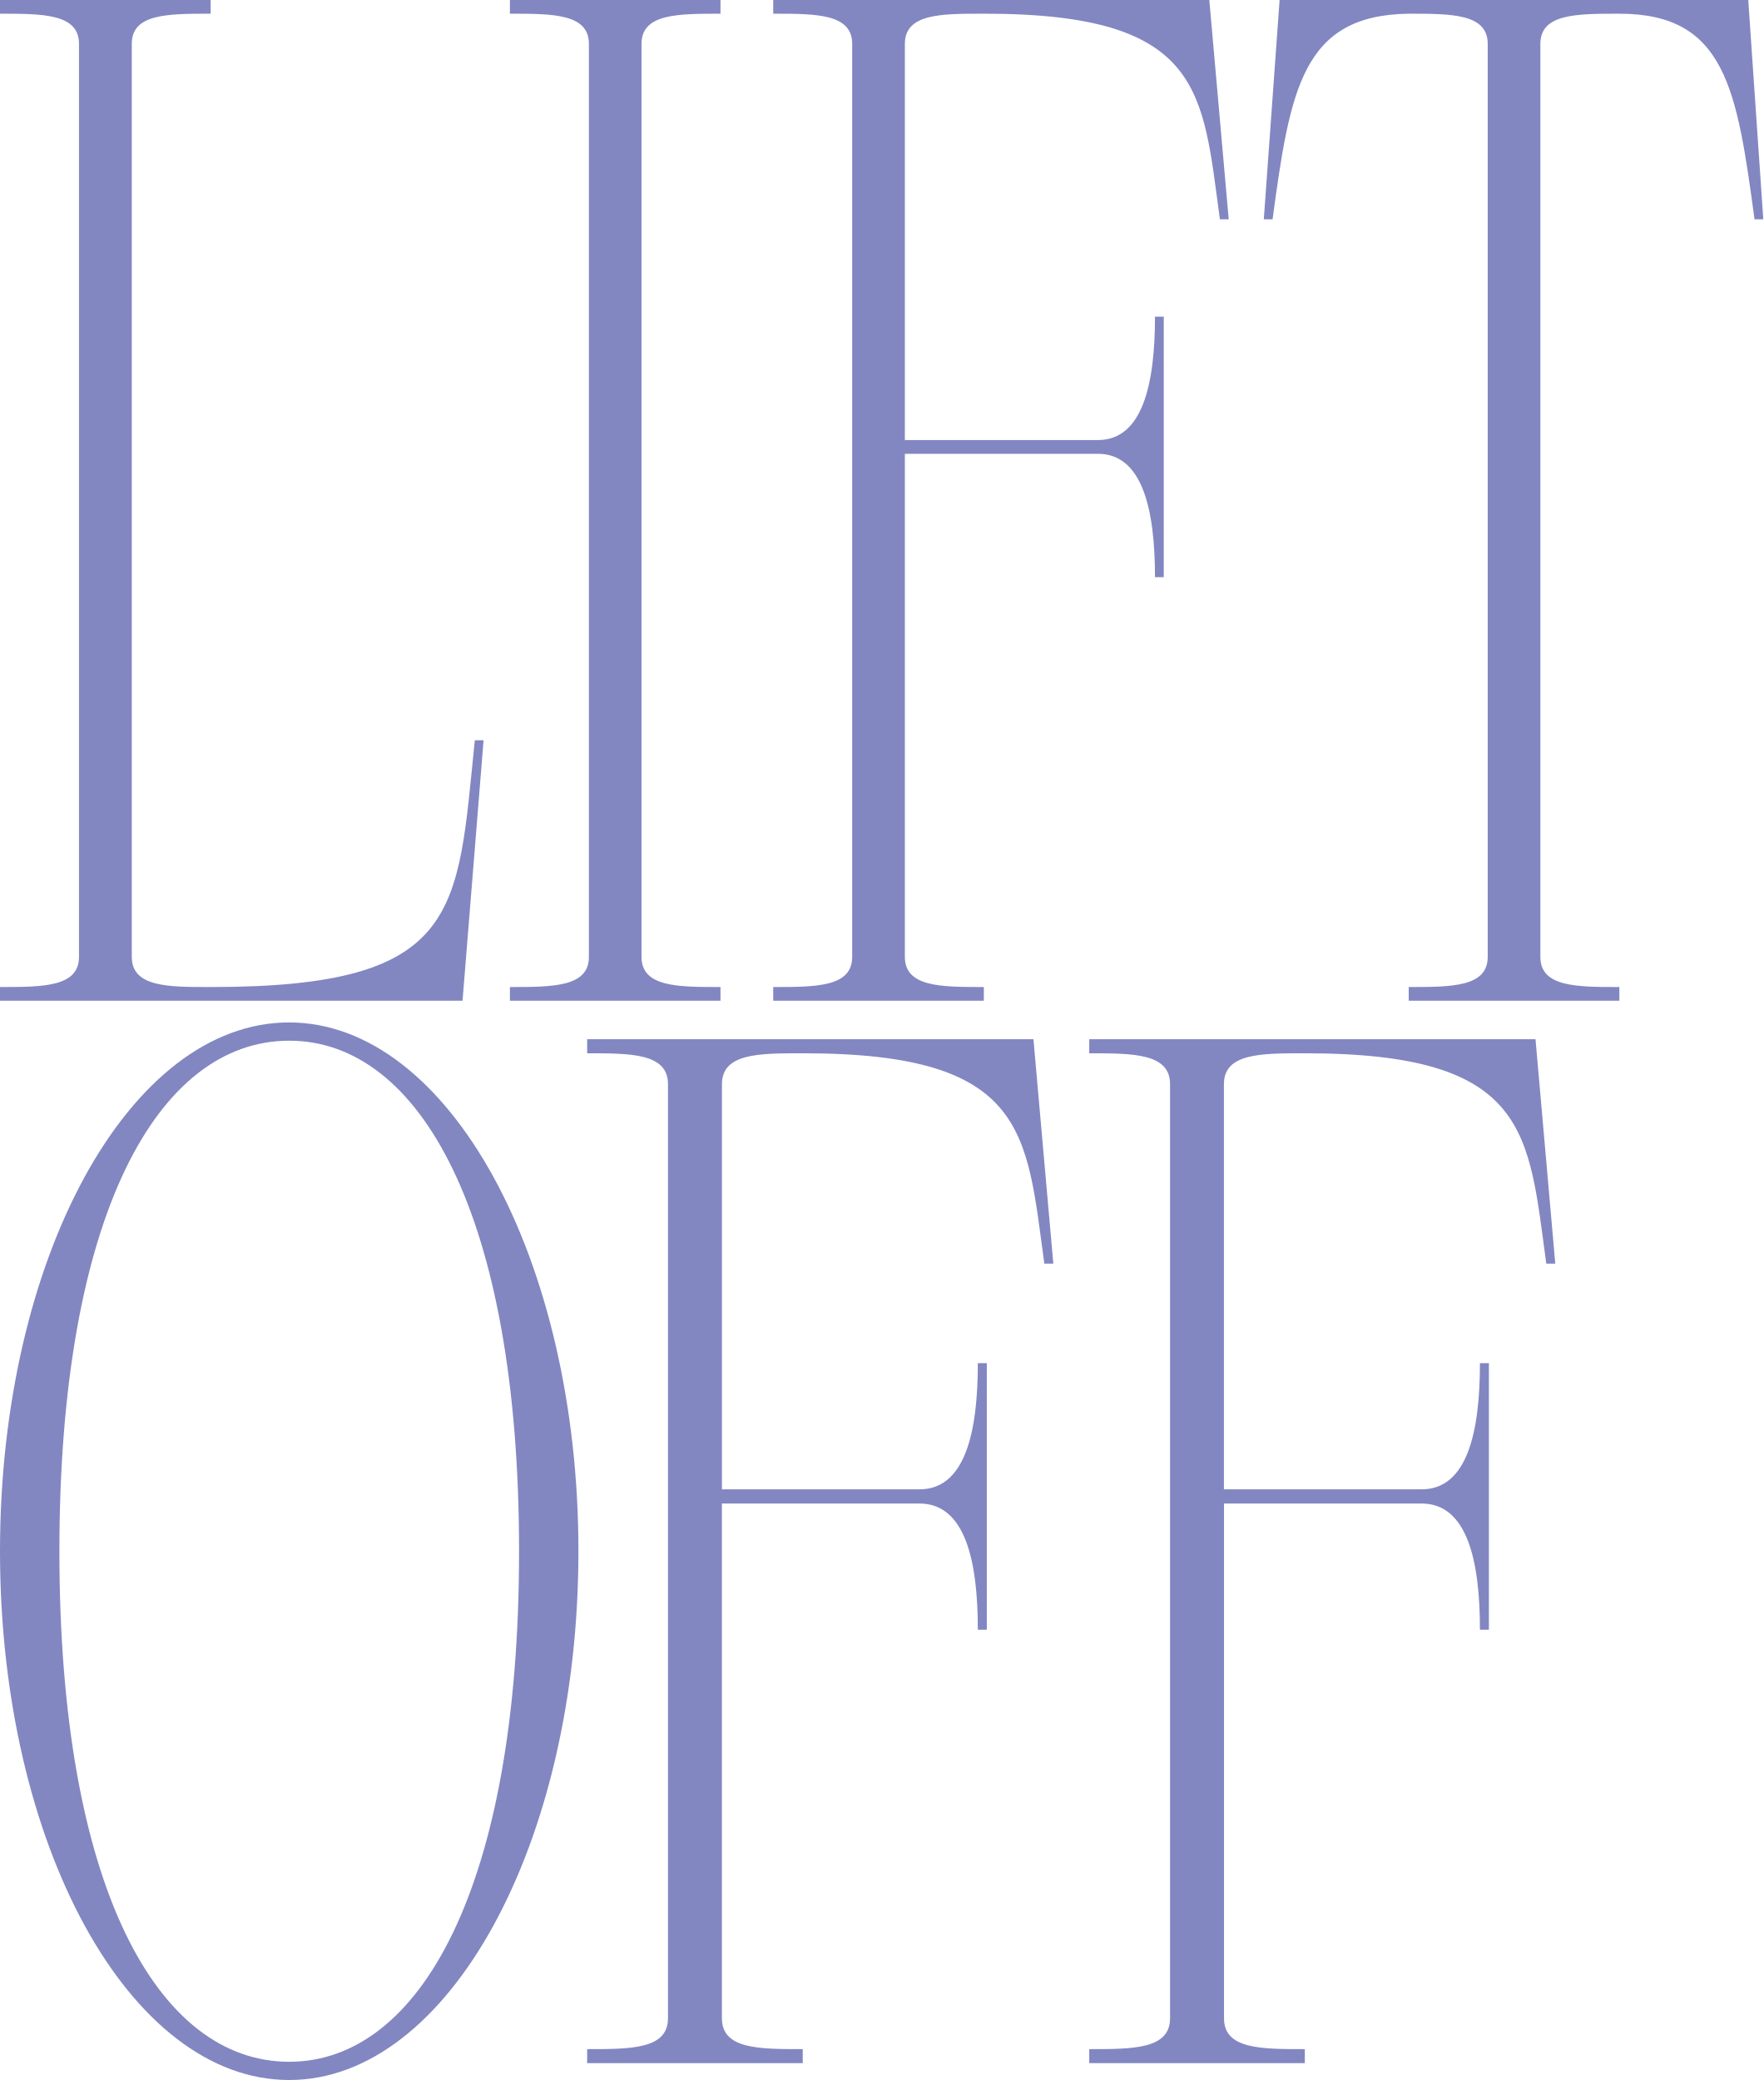
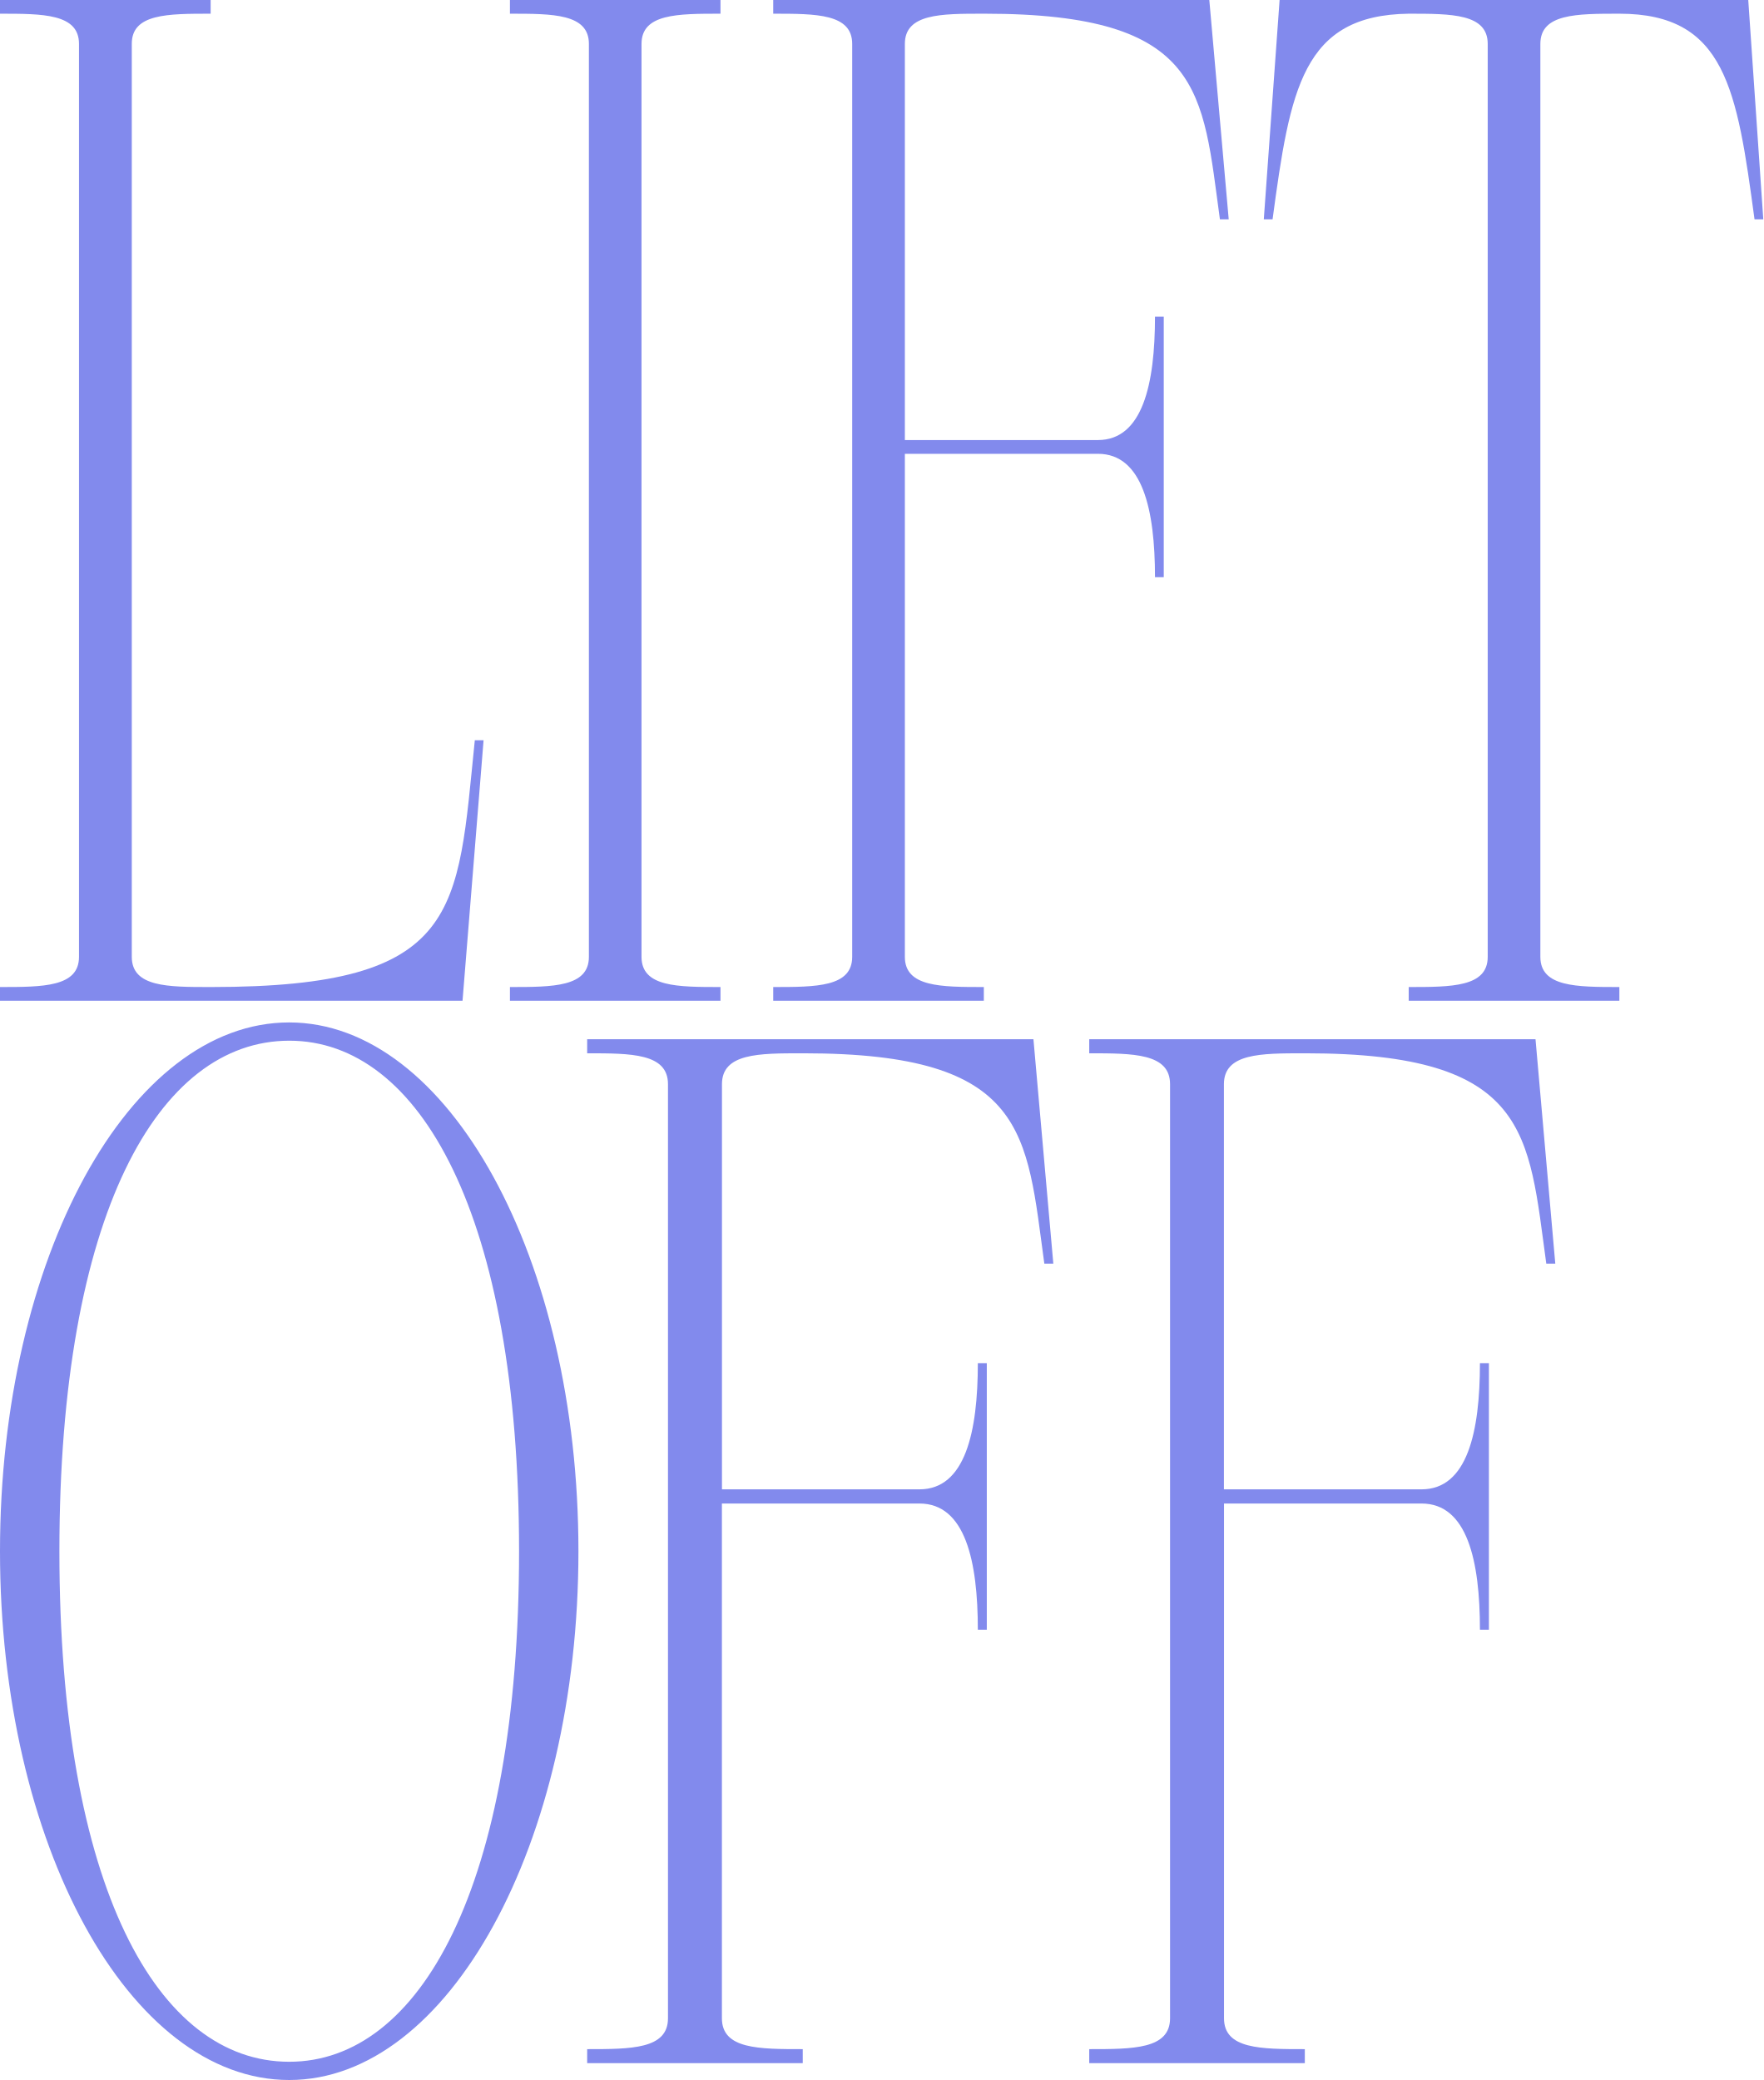
<svg xmlns="http://www.w3.org/2000/svg" id="lift-off-logo" viewBox="0 0 621.59 733.35">
  <defs>
-     <style>.cls-1{fill:none;}.cls-2{clip-path:url(#clip-path);}.cls-3{fill:#8287c2;}</style>
+     <style>.cls-1{fill:none;}.cls-2{clip-path:url(#clip-path);}.cls-3{fill:#828aed;}</style>
    <clipPath id="clip-path" transform="translate(0)">
      <rect class="cls-1" width="621.59" height="733.35" />
    </clipPath>
  </defs>
  <g id="Layer_2" data-name="Layer 2">
    <g id="Layer_1-2" data-name="Layer 1">
      <g class="cls-2">
        <path class="cls-3" d="M541.33,366.41H384v4.95c15.51,0,28.49,0,28.49,10.88V711.59c0,10.88-13,10.88-28.49,10.88v4.94h76v-4.94c-15.51,0-28.49,0-28.49-10.88V530.1h69.65c16.14,0,20.58,20.27,20.58,44.5h3.16v-94h-3.16c0,24.23-4.44,44.5-20.58,44.5H431.48V382.24c0-10.88,13-10.88,28.18-10.88h.63c79.14,0,78.51,28.18,84.84,74.17h3.17Zm-177,0H207v4.95c15.51,0,28.49,0,28.49,10.88V711.59c0,10.88-13,10.88-28.49,10.88v4.94h76v-4.94c-15.52,0-28.5,0-28.5-10.88V530.1h69.65c16.14,0,20.58,20.27,20.58,44.5h3.16v-94h-3.16c0,24.23-4.44,44.5-20.58,44.5H254.52V382.24c0-10.88,13-10.88,28.18-10.88h.63c79.14,0,78.51,28.18,84.84,74.17h3.17ZM101.94,726.92c-46.22,0-81-61.32-81-180s34.83-180,81.05-180c45.9,0,81,61.32,81,180s-35.14,180-81,180m0,6.43c56,0,101.93-83.08,101.93-186.44S158,360.48,101.94,360.48C45.59,360.48,0,443.56,0,546.91S45.59,733.35,101.94,733.35" transform="translate(0)" />
        <path class="cls-3" d="M616.33,0H451.11l-5.57,77.33h3.09c6.19-45.91,10.52-72,48-72.5,15.16,0,27.85,0,27.85,10.64V337.36c0,10.64-12.69,10.64-27.85,10.64v4.83h74.26V348c-15.16,0-27.85,0-27.85-10.64V15.47c0-10.64,12.69-10.64,27.85-10.64,37.44,0,41.46,26.59,47.65,72.5h3.09Zm-190,0H272.59V4.83c15.16,0,27.84,0,27.84,10.64V337.36c0,10.64-12.68,10.64-27.84,10.64v4.83h74.25V348c-15.16,0-27.84,0-27.84-10.64V160h68.07c15.77,0,20.11,19.82,20.11,43.5h3.09V111.65h-3.09c0,23.68-4.34,43.5-20.11,43.5H319V15.47c0-10.64,12.68-10.64,27.53-10.64h.62c77.35,0,76.73,27.55,82.92,72.5h3.1ZM254,4.83V0H179.77V4.83c15.16,0,27.84,0,27.84,10.64V337.36c0,10.64-12.68,10.64-27.84,10.64v4.83H254V348c-15.16,0-27.84,0-27.84-10.64V15.47c0-10.64,12.68-10.64,27.84-10.64M167.39,261c-6.19,60.42-4.33,87-92.82,87H74c-14.85,0-27.54,0-27.54-10.64V15.47C46.41,4.83,59.1,4.83,74.26,4.83V0H0V4.83c15.16,0,27.85,0,27.85,10.64V337.36C27.85,348,15.16,348,0,348v4.83H163.06L170.48,261Z" transform="translate(0)" />
      </g>
    </g>
  </g>
</svg>
